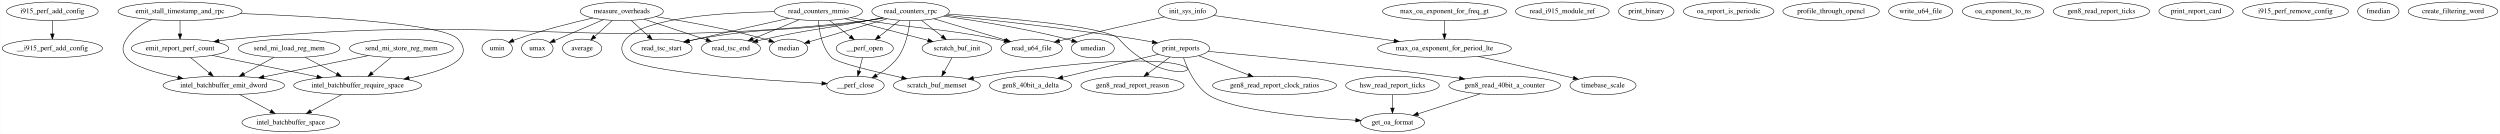
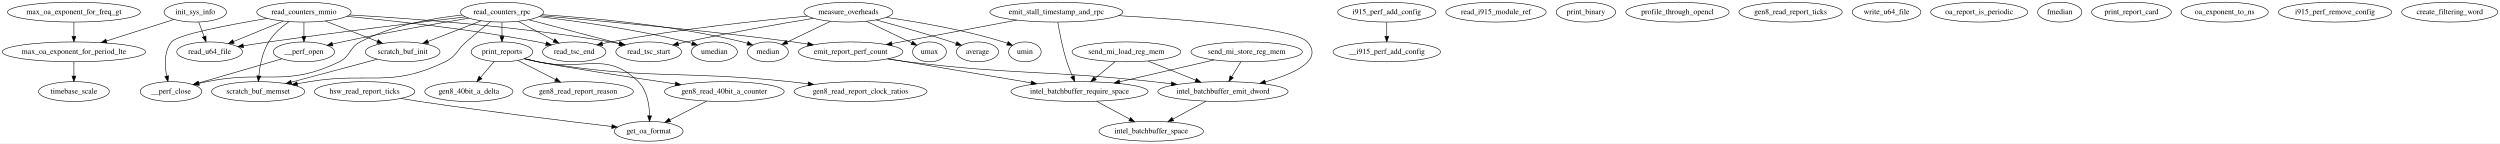
- <svg xmlns="http://www.w3.org/2000/svg" width="4856pt" height="260pt" viewBox="0.00 0.00 4855.58 260.00">
+ <svg xmlns="http://www.w3.org/2000/svg" width="4532pt" height="260pt" viewBox="0.00 0.00 4532.08 260.00">
  <g id="graph0" class="graph" transform="scale(1 1) rotate(0) translate(4 256)">
-     <polygon fill="white" stroke="none" points="-4,4 -4,-256 4851.58,-256 4851.58,4 -4,4" />
+     <polygon fill="white" stroke="none" points="-4,4 -4,-256 4528.08,-256 4528.08,4 -4,4" />
    <g id="node1" class="node">
-       <ellipse fill="none" stroke="black" cx="97.491" cy="-234" rx="89.084" ry="18" />
-       <text text-anchor="middle" x="97.491" y="-230.3" font-family="Times,serif" font-size="14.00">i915_perf_add_config</text>
+       <ellipse fill="none" stroke="black" cx="656.988" cy="-90" rx="90.984" ry="18" />
+       <text text-anchor="middle" x="656.988" y="-86.3" font-family="Times,serif" font-size="14.00">hsw_read_report_ticks</text>
    </g>
    <g id="node2" class="node">
-       <ellipse fill="none" stroke="black" cx="97.491" cy="-162" rx="97.483" ry="18" />
-       <text text-anchor="middle" x="97.491" y="-158.3" font-family="Times,serif" font-size="14.00">__i915_perf_add_config</text>
+       <ellipse fill="none" stroke="black" cx="1171.99" cy="-18" rx="62.289" ry="18" />
+       <text text-anchor="middle" x="1171.99" y="-14.3" font-family="Times,serif" font-size="14.00">get_oa_format</text>
    </g>
    <g id="edge1" class="edge">
-       <path fill="none" stroke="black" d="M97.491,-215.697C97.491,-207.983 97.491,-198.712 97.491,-190.112" />
-       <polygon fill="black" stroke="black" points="100.991,-190.104 97.491,-180.104 93.991,-190.104 100.991,-190.104" />
+       <path fill="none" stroke="black" d="M722.552,-77.455C734.017,-75.55 745.841,-73.659 756.988,-72 879.576,-53.76 1023.12,-36.289 1105.22,-26.665" />
+       <polygon fill="black" stroke="black" points="1105.64,-30.14 1115.16,-25.503 1104.83,-23.187 1105.64,-30.14" />
    </g>
    <g id="node3" class="node">
-       <ellipse fill="none" stroke="black" cx="345.491" cy="-234" rx="120.479" ry="18" />
-       <text text-anchor="middle" x="345.491" y="-230.3" font-family="Times,serif" font-size="14.00">emit_stall_timestamp_and_rpc</text>
+       <ellipse fill="none" stroke="black" cx="129.988" cy="-162" rx="129.977" ry="18" />
+       <text text-anchor="middle" x="129.988" y="-158.3" font-family="Times,serif" font-size="14.00">max_oa_exponent_for_period_lte</text>
    </g>
    <g id="node4" class="node">
-       <ellipse fill="none" stroke="black" cx="690.491" cy="-90" rx="124.278" ry="18" />
-       <text text-anchor="middle" x="690.491" y="-86.3" font-family="Times,serif" font-size="14.00">intel_batchbuffer_require_space</text>
+       <ellipse fill="none" stroke="black" cx="129.988" cy="-90" rx="64.189" ry="18" />
+       <text text-anchor="middle" x="129.988" y="-86.3" font-family="Times,serif" font-size="14.00">timebase_scale</text>
    </g>
    <g id="edge2" class="edge">
-       <path fill="none" stroke="black" d="M462.579,-229.704C612.857,-224.242 857.651,-210.706 885.491,-180 921.511,-140.272 855.193,-117.07 790.335,-104.376" />
-       <polygon fill="black" stroke="black" points="790.847,-100.911 780.373,-102.504 789.554,-107.791 790.847,-100.911" />
+       <path fill="none" stroke="black" d="M129.988,-143.697C129.988,-135.983 129.988,-126.712 129.988,-118.112" />
+       <polygon fill="black" stroke="black" points="133.489,-118.104 129.988,-108.104 126.489,-118.104 133.489,-118.104" />
    </g>
    <g id="node5" class="node">
-       <ellipse fill="none" stroke="black" cx="345.491" cy="-162" rx="94.783" ry="18" />
-       <text text-anchor="middle" x="345.491" y="-158.3" font-family="Times,serif" font-size="14.00">emit_report_perf_count</text>
+       <ellipse fill="none" stroke="black" cx="905.988" cy="-234" rx="75.287" ry="18" />
+       <text text-anchor="middle" x="905.988" y="-230.3" font-family="Times,serif" font-size="14.00">read_counters_rpc</text>
+     </g>
+     <g id="node6" class="node">
+       <ellipse fill="none" stroke="black" cx="375.988" cy="-162" rx="59.59" ry="18" />
+       <text text-anchor="middle" x="375.988" y="-158.3" font-family="Times,serif" font-size="14.00">read_u64_file</text>
    </g>
    <g id="edge3" class="edge">
-       <path fill="none" stroke="black" d="M345.491,-215.697C345.491,-207.983 345.491,-198.712 345.491,-190.112" />
-       <polygon fill="black" stroke="black" points="348.991,-190.104 345.491,-180.104 341.991,-190.104 348.991,-190.104" />
-     </g>
-     <g id="node6" class="node">
-       <ellipse fill="none" stroke="black" cx="430.491" cy="-90" rx="118.079" ry="18" />
-       <text text-anchor="middle" x="430.491" y="-86.3" font-family="Times,serif" font-size="14.00">intel_batchbuffer_emit_dword</text>
+       <path fill="none" stroke="black" d="M839.593,-225.366C756.219,-215.622 608.84,-197.877 482.988,-180 468.16,-177.894 452.205,-175.453 437.258,-173.09" />
+       <polygon fill="black" stroke="black" points="437.523,-169.588 427.097,-171.471 436.422,-176.501 437.523,-169.588" />
+     </g>
+     <g id="node7" class="node">
+       <ellipse fill="none" stroke="black" cx="1537.99" cy="-162" rx="94.783" ry="18" />
+       <text text-anchor="middle" x="1537.99" y="-158.3" font-family="Times,serif" font-size="14.00">emit_report_perf_count</text>
    </g>
    <g id="edge4" class="edge">
-       <path fill="none" stroke="black" d="M290.137,-217.906C271.362,-209.853 252.397,-197.797 241.491,-180 233.132,-166.357 231.825,-156.75 241.491,-144 254.217,-127.215 298.725,-114.282 341.352,-105.394" />
-       <polygon fill="black" stroke="black" points="342.155,-108.803 351.263,-103.391 340.768,-101.942 342.155,-108.803" />
+       <path fill="none" stroke="black" d="M976.183,-227.348C1077.49,-218.874 1270.49,-201.547 1433.99,-180 1442.55,-178.871 1451.5,-177.58 1460.39,-176.225" />
+       <polygon fill="black" stroke="black" points="1461.04,-179.666 1470.39,-174.674 1459.97,-172.749 1461.04,-179.666" />
+     </g>
+     <g id="node8" class="node">
+       <ellipse fill="none" stroke="black" cx="546.988" cy="-162" rx="55.491" ry="18" />
+       <text text-anchor="middle" x="546.988" y="-158.3" font-family="Times,serif" font-size="14.00">__perf_open</text>
+     </g>
+     <g id="edge5" class="edge">
+       <path fill="none" stroke="black" d="M845.794,-223.097C786.993,-213.166 695.058,-196.949 615.988,-180 610.347,-178.791 604.464,-177.456 598.616,-176.082" />
+       <polygon fill="black" stroke="black" points="599.396,-172.67 588.856,-173.747 597.768,-179.478 599.396,-172.67" />
+     </g>
+     <g id="node9" class="node">
+       <ellipse fill="none" stroke="black" cx="1387.99" cy="-162" rx="37.093" ry="18" />
+       <text text-anchor="middle" x="1387.99" y="-158.3" font-family="Times,serif" font-size="14.00">median</text>
+     </g>
+     <g id="edge6" class="edge">
+       <path fill="none" stroke="black" d="M979.045,-229.326C1066.4,-223.743 1216.55,-210.361 1341.99,-180 1344.95,-179.282 1347.99,-178.432 1351.02,-177.501" />
+       <polygon fill="black" stroke="black" points="1352.2,-180.796 1360.58,-174.312 1349.99,-174.156 1352.2,-180.796" />
+     </g>
+     <g id="node10" class="node">
+       <ellipse fill="none" stroke="black" cx="463.988" cy="-90" rx="84.485" ry="18" />
+       <text text-anchor="middle" x="463.988" y="-86.3" font-family="Times,serif" font-size="14.00">scratch_buf_memset</text>
+     </g>
+     <g id="edge7" class="edge">
+       <path fill="none" stroke="black" d="M885.171,-216.674C872.253,-206.385 855.423,-192.691 840.988,-180 823.517,-164.639 823.918,-154.158 802.988,-144 703.58,-95.754 666.021,-125.937 556.988,-108 549.862,-106.828 542.439,-105.556 535.03,-104.254" />
+       <polygon fill="black" stroke="black" points="535.424,-100.769 524.966,-102.466 534.2,-107.661 535.424,-100.769" />
+     </g>
+     <g id="node11" class="node">
+       <ellipse fill="none" stroke="black" cx="725.988" cy="-162" rx="67.688" ry="18" />
+       <text text-anchor="middle" x="725.988" y="-158.3" font-family="Times,serif" font-size="14.00">scratch_buf_init</text>
+     </g>
+     <g id="edge8" class="edge">
+       <path fill="none" stroke="black" d="M868.255,-218.326C840.162,-207.401 801.672,-192.433 771.811,-180.82" />
+       <polygon fill="black" stroke="black" points="773.032,-177.539 762.443,-177.177 770.494,-184.063 773.032,-177.539" />
+     </g>
+     <g id="node12" class="node">
+       <ellipse fill="none" stroke="black" cx="905.988" cy="-162" rx="55.79" ry="18" />
+       <text text-anchor="middle" x="905.988" y="-158.3" font-family="Times,serif" font-size="14.00">print_reports</text>
+     </g>
+     <g id="edge9" class="edge">
+       <path fill="none" stroke="black" d="M905.988,-215.697C905.988,-207.983 905.988,-198.712 905.988,-190.112" />
+       <polygon fill="black" stroke="black" points="909.489,-190.104 905.988,-180.104 902.489,-190.104 909.489,-190.104" />
+     </g>
+     <g id="node13" class="node">
+       <ellipse fill="none" stroke="black" cx="1171.99" cy="-162" rx="59.59" ry="18" />
+       <text text-anchor="middle" x="1171.99" y="-158.3" font-family="Times,serif" font-size="14.00">read_tsc_start</text>
+     </g>
+     <g id="edge10" class="edge">
+       <path fill="none" stroke="black" d="M954.777,-220.161C1001.13,-207.964 1070.65,-189.668 1118.49,-177.078" />
+       <polygon fill="black" stroke="black" points="1119.58,-180.412 1128.36,-174.482 1117.8,-173.642 1119.58,-180.412" />
+     </g>
+     <g id="node14" class="node">
+       <ellipse fill="none" stroke="black" cx="1290.99" cy="-162" rx="41.693" ry="18" />
+       <text text-anchor="middle" x="1290.99" y="-158.3" font-family="Times,serif" font-size="14.00">umedian</text>
+     </g>
+     <g id="edge11" class="edge">
+       <path fill="none" stroke="black" d="M973.4,-225.768C1041.53,-217.659 1149.53,-202.607 1240.99,-180 1244.15,-179.219 1247.39,-178.328 1250.64,-177.372" />
+       <polygon fill="black" stroke="black" points="1251.79,-180.678 1260.29,-174.355 1249.71,-173.997 1251.79,-180.678" />
+     </g>
+     <g id="node15" class="node">
+       <ellipse fill="none" stroke="black" cx="305.988" cy="-90" rx="55.79" ry="18" />
+       <text text-anchor="middle" x="305.988" y="-86.3" font-family="Times,serif" font-size="14.00">__perf_close</text>
+     </g>
+     <g id="edge12" class="edge">
+       <path fill="none" stroke="black" d="M833.734,-228.751C780.169,-223.14 706.747,-210.134 648.988,-180 628.362,-169.239 631.9,-154.195 610.988,-144 514.037,-96.732 476.648,-129.677 370.988,-108 366.307,-107.04 361.46,-105.951 356.619,-104.8" />
+       <polygon fill="black" stroke="black" points="357.294,-101.362 346.747,-102.372 355.621,-108.159 357.294,-101.362" />
+     </g>
+     <g id="node16" class="node">
+       <ellipse fill="none" stroke="black" cx="1036.99" cy="-162" rx="57.391" ry="18" />
+       <text text-anchor="middle" x="1036.99" y="-158.3" font-family="Times,serif" font-size="14.00">read_tsc_end</text>
+     </g>
+     <g id="edge13" class="edge">
+       <path fill="none" stroke="black" d="M935.387,-217.291C954.489,-207.084 979.548,-193.693 999.999,-182.765" />
+       <polygon fill="black" stroke="black" points="1001.86,-185.737 1009.03,-177.938 998.564,-179.564 1001.86,-185.737" />
+     </g>
+     <g id="node17" class="node">
+       <ellipse fill="none" stroke="black" cx="2212.99" cy="-90" rx="118.079" ry="18" />
+       <text text-anchor="middle" x="2212.99" y="-86.3" font-family="Times,serif" font-size="14.00">intel_batchbuffer_emit_dword</text>
+     </g>
+     <g id="edge21" class="edge">
+       <path fill="none" stroke="black" d="M1604.64,-149.172C1616.71,-147.266 1629.21,-145.446 1640.99,-144 1837.93,-119.823 1888.7,-129.17 2085.99,-108 2096.74,-106.846 2107.99,-105.517 2119.16,-104.122" />
+       <polygon fill="black" stroke="black" points="2119.9,-107.556 2129.38,-102.825 2119.02,-100.612 2119.9,-107.556" />
+     </g>
+     <g id="node20" class="node">
+       <ellipse fill="none" stroke="black" cx="1952.99" cy="-90" rx="124.278" ry="18" />
+       <text text-anchor="middle" x="1952.99" y="-86.3" font-family="Times,serif" font-size="14.00">intel_batchbuffer_require_space</text>
+     </g>
+     <g id="edge20" class="edge">
+       <path fill="none" stroke="black" d="M1606.52,-149.441C1677.24,-137.511 1787.83,-118.858 1864.98,-105.844" />
+       <polygon fill="black" stroke="black" points="1865.89,-109.241 1875.17,-104.127 1864.72,-102.339 1865.89,-109.241" />
+     </g>
+     <g id="edge14" class="edge">
+       <path fill="none" stroke="black" d="M507.192,-149.441C465.803,-137.419 400.904,-118.569 356.058,-105.543" />
+       <polygon fill="black" stroke="black" points="356.825,-102.121 346.246,-102.693 354.873,-108.843 356.825,-102.121" />
+     </g>
+     <g id="edge40" class="edge">
+       <path fill="none" stroke="black" d="M680.052,-148.727C636.756,-137.159 571.619,-119.756 524.186,-107.083" />
+       <polygon fill="black" stroke="black" points="524.912,-103.655 514.347,-104.455 523.105,-110.417 524.912,-103.655" />
+     </g>
+     <g id="edge38" class="edge">
+       <path fill="none" stroke="black" d="M947.507,-149.742C955.289,-147.745 963.371,-145.748 970.988,-144 1051.36,-125.56 1094.25,-165.865 1152.99,-108 1169.13,-92.096 1173.15,-66.074 1173.56,-46.264" />
+       <polygon fill="black" stroke="black" points="1177.06,-45.972 1173.47,-36.002 1170.06,-46.032 1177.06,-45.972" />
+     </g>
+     <g id="node26" class="node">
+       <ellipse fill="none" stroke="black" cx="1308.99" cy="-90" rx="108.581" ry="18" />
+       <text text-anchor="middle" x="1308.99" y="-86.3" font-family="Times,serif" font-size="14.00">gen8_read_40bit_a_counter</text>
+     </g>
+     <g id="edge35" class="edge">
+       <path fill="none" stroke="black" d="M946.756,-149.67C954.756,-147.636 963.11,-145.644 970.988,-144 1017.22,-134.354 1136.46,-116.239 1220.15,-103.899" />
+       <polygon fill="black" stroke="black" points="1220.79,-107.343 1230.17,-102.424 1219.77,-100.418 1220.79,-107.343" />
+     </g>
+     <g id="node28" class="node">
+       <ellipse fill="none" stroke="black" cx="1555.99" cy="-90" rx="120.479" ry="18" />
+       <text text-anchor="middle" x="1555.99" y="-86.3" font-family="Times,serif" font-size="14.00">gen8_read_report_clock_ratios</text>
+     </g>
+     <g id="edge36" class="edge">
+       <path fill="none" stroke="black" d="M945.969,-149.358C954.186,-147.301 962.822,-145.379 970.988,-144 1171.45,-110.148 1224.81,-129.288 1426.99,-108 1438.02,-106.838 1449.57,-105.497 1461.03,-104.087" />
+       <polygon fill="black" stroke="black" points="1461.57,-107.546 1471.06,-102.833 1460.7,-100.6 1461.57,-107.546" />
+     </g>
+     <g id="node29" class="node">
+       <ellipse fill="none" stroke="black" cx="845.988" cy="-90" rx="79.886" ry="18" />
+       <text text-anchor="middle" x="845.988" y="-86.3" font-family="Times,serif" font-size="14.00">gen8_40bit_a_delta</text>
+     </g>
+     <g id="edge37" class="edge">
+       <path fill="none" stroke="black" d="M891.769,-144.411C884.405,-135.82 875.268,-125.159 867.098,-115.627" />
+       <polygon fill="black" stroke="black" points="869.688,-113.271 860.522,-107.956 864.373,-117.827 869.688,-113.271" />
+     </g>
+     <g id="node30" class="node">
+       <ellipse fill="none" stroke="black" cx="1043.99" cy="-90" rx="100.182" ry="18" />
+       <text text-anchor="middle" x="1043.99" y="-86.3" font-family="Times,serif" font-size="14.00">gen8_read_report_reason</text>
+     </g>
+     <g id="edge39" class="edge">
+       <path fill="none" stroke="black" d="M934.582,-146.496C954.339,-136.475 980.919,-122.992 1002.93,-111.825" />
+       <polygon fill="black" stroke="black" points="1004.72,-114.843 1012.05,-107.198 1001.55,-108.601 1004.72,-114.843" />
+     </g>
+     <g id="node18" class="node">
+       <ellipse fill="none" stroke="black" cx="2082.99" cy="-18" rx="94.783" ry="18" />
+       <text text-anchor="middle" x="2082.99" y="-14.3" font-family="Times,serif" font-size="14.00">intel_batchbuffer_space</text>
+     </g>
+     <g id="edge15" class="edge">
+       <path fill="none" stroke="black" d="M2182.51,-72.588C2164.5,-62.89 2141.51,-50.51 2122.16,-40.092" />
+       <polygon fill="black" stroke="black" points="2123.74,-36.968 2113.28,-35.309 2120.42,-43.132 2123.74,-36.968" />
+     </g>
+     <g id="node19" class="node">
+       <ellipse fill="none" stroke="black" cx="2037.99" cy="-162" rx="98.583" ry="18" />
+       <text text-anchor="middle" x="2037.99" y="-158.3" font-family="Times,serif" font-size="14.00">send_mi_load_reg_mem</text>
+     </g>
+     <g id="edge17" class="edge">
+       <path fill="none" stroke="black" d="M2077.26,-145.291C2102.77,-135.086 2136.24,-121.7 2163.55,-110.774" />
+       <polygon fill="black" stroke="black" points="2164.95,-113.984 2172.94,-107.021 2162.35,-107.485 2164.95,-113.984" />
+     </g>
+     <g id="edge16" class="edge">
+       <path fill="none" stroke="black" d="M2017.41,-144.055C2006.55,-135.113 1993.07,-124.005 1981.24,-114.268" />
+       <polygon fill="black" stroke="black" points="1983.32,-111.444 1973.38,-107.789 1978.87,-116.848 1983.32,-111.444" />
+     </g>
+     <g id="edge23" class="edge">
+       <path fill="none" stroke="black" d="M1983.8,-72.411C2001.82,-62.708 2024.74,-50.366 2044,-39.992" />
+       <polygon fill="black" stroke="black" points="2045.7,-43.051 2052.85,-35.228 2042.39,-36.888 2045.7,-43.051" />
+     </g>
+     <g id="node21" class="node">
+       <ellipse fill="none" stroke="black" cx="2255.99" cy="-162" rx="100.983" ry="18" />
+       <text text-anchor="middle" x="2255.99" y="-158.3" font-family="Times,serif" font-size="14.00">send_mi_store_reg_mem</text>
+     </g>
+     <g id="edge19" class="edge">
+       <path fill="none" stroke="black" d="M2245.58,-144.055C2240.58,-135.922 2234.49,-125.998 2228.92,-116.943" />
+       <polygon fill="black" stroke="black" points="2231.82,-114.964 2223.6,-108.275 2225.85,-118.628 2231.82,-114.964" />
+     </g>
+     <g id="edge18" class="edge">
+       <path fill="none" stroke="black" d="M2196.85,-147.337C2147.9,-136.03 2078.17,-119.919 2025.79,-107.82" />
+       <polygon fill="black" stroke="black" points="2026.43,-104.374 2015.89,-105.533 2024.85,-111.194 2026.43,-104.374" />
    </g>
    <g id="node22" class="node">
-       <ellipse fill="none" stroke="black" cx="560.491" cy="-18" rx="94.783" ry="18" />
-       <text text-anchor="middle" x="560.491" y="-14.3" font-family="Times,serif" font-size="14.00">intel_batchbuffer_space</text>
-     </g>
-     <g id="edge38" class="edge">
-       <path fill="none" stroke="black" d="M659.683,-72.411C641.664,-62.708 618.743,-50.366 599.475,-39.992" />
-       <polygon fill="black" stroke="black" points="601.094,-36.888 590.63,-35.228 597.775,-43.051 601.094,-36.888" />
-     </g>
-     <g id="edge5" class="edge">
-       <path fill="none" stroke="black" d="M407.968,-148.324C464.989,-136.754 549.538,-119.599 611.281,-107.072" />
-       <polygon fill="black" stroke="black" points="612.268,-110.443 621.372,-105.024 610.876,-103.583 612.268,-110.443" />
-     </g>
-     <g id="edge6" class="edge">
-       <path fill="none" stroke="black" d="M366.067,-144.055C376.926,-135.113 390.413,-124.005 402.237,-114.268" />
-       <polygon fill="black" stroke="black" points="404.61,-116.848 410.105,-107.789 400.16,-111.444 404.61,-116.848" />
+       <ellipse fill="none" stroke="black" cx="129.988" cy="-234" rx="120.479" ry="18" />
+       <text text-anchor="middle" x="129.988" y="-230.3" font-family="Times,serif" font-size="14.00">max_oa_exponent_for_freq_gt</text>
+     </g>
+     <g id="edge22" class="edge">
+       <path fill="none" stroke="black" d="M129.988,-215.697C129.988,-207.983 129.988,-198.712 129.988,-190.112" />
+       <polygon fill="black" stroke="black" points="133.489,-190.104 129.988,-180.104 126.489,-190.104 133.489,-190.104" />
+     </g>
+     <g id="node23" class="node">
+       <ellipse fill="none" stroke="black" cx="2509.99" cy="-234" rx="89.084" ry="18" />
+       <text text-anchor="middle" x="2509.99" y="-230.3" font-family="Times,serif" font-size="14.00">i915_perf_add_config</text>
+     </g>
+     <g id="node24" class="node">
+       <ellipse fill="none" stroke="black" cx="2509.99" cy="-162" rx="97.483" ry="18" />
+       <text text-anchor="middle" x="2509.99" y="-158.3" font-family="Times,serif" font-size="14.00">__i915_perf_add_config</text>
    </g>
    <g id="edge24" class="edge">
-       <path fill="none" stroke="black" d="M460.971,-72.588C478.981,-62.89 501.973,-50.51 521.32,-40.092" />
-       <polygon fill="black" stroke="black" points="523.058,-43.132 530.203,-35.309 519.739,-36.968 523.058,-43.132" />
-     </g>
-     <g id="node7" class="node">
-       <ellipse fill="none" stroke="black" cx="1203.49" cy="-234" rx="80.686" ry="18" />
-       <text text-anchor="middle" x="1203.49" y="-230.3" font-family="Times,serif" font-size="14.00">measure_overheads</text>
-     </g>
-     <g id="node8" class="node">
-       <ellipse fill="none" stroke="black" cx="961.491" cy="-162" rx="29.497" ry="18" />
-       <text text-anchor="middle" x="961.491" y="-158.3" font-family="Times,serif" font-size="14.00">umin</text>
-     </g>
-     <g id="edge7" class="edge">
-       <path fill="none" stroke="black" d="M1147.33,-221.064C1105.93,-211.628 1048.52,-197.202 999.491,-180 997.386,-179.261 995.235,-178.453 993.081,-177.604" />
-       <polygon fill="black" stroke="black" points="994.321,-174.329 983.745,-173.698 991.619,-180.786 994.321,-174.329" />
-     </g>
-     <g id="node9" class="node">
-       <ellipse fill="none" stroke="black" cx="1280.49" cy="-162" rx="59.59" ry="18" />
-       <text text-anchor="middle" x="1280.49" y="-158.3" font-family="Times,serif" font-size="14.00">read_tsc_start</text>
-     </g>
-     <g id="edge8" class="edge">
-       <path fill="none" stroke="black" d="M1221.74,-216.411C1231.69,-207.367 1244.16,-196.03 1255.05,-186.13" />
-       <polygon fill="black" stroke="black" points="1257.59,-188.545 1262.64,-179.228 1252.89,-183.365 1257.59,-188.545" />
-     </g>
-     <g id="node10" class="node">
-       <ellipse fill="none" stroke="black" cx="1415.49" cy="-162" rx="57.391" ry="18" />
-       <text text-anchor="middle" x="1415.49" y="-158.3" font-family="Times,serif" font-size="14.00">read_tsc_end</text>
-     </g>
-     <g id="edge9" class="edge">
-       <path fill="none" stroke="black" d="M1246.65,-218.75C1281.73,-207.167 1331.18,-190.839 1367.5,-178.846" />
-       <polygon fill="black" stroke="black" points="1368.98,-182.045 1377.37,-175.586 1366.78,-175.398 1368.98,-182.045" />
-     </g>
-     <g id="node11" class="node">
-       <ellipse fill="none" stroke="black" cx="1039.49" cy="-162" rx="30.595" ry="18" />
-       <text text-anchor="middle" x="1039.49" y="-158.3" font-family="Times,serif" font-size="14.00">umax</text>
-     </g>
-     <g id="edge10" class="edge">
-       <path fill="none" stroke="black" d="M1167.91,-217.811C1139.76,-205.797 1100.73,-189.14 1073.11,-177.35" />
-       <polygon fill="black" stroke="black" points="1074.42,-174.105 1063.85,-173.398 1071.68,-180.543 1074.42,-174.105" />
-     </g>
-     <g id="node12" class="node">
-       <ellipse fill="none" stroke="black" cx="1126.49" cy="-162" rx="38.194" ry="18" />
-       <text text-anchor="middle" x="1126.49" y="-158.3" font-family="Times,serif" font-size="14.00">average</text>
-     </g>
-     <g id="edge11" class="edge">
-       <path fill="none" stroke="black" d="M1185.24,-216.411C1175.01,-207.106 1162.1,-195.375 1151,-185.279" />
-       <polygon fill="black" stroke="black" points="1153.05,-182.411 1143.29,-178.274 1148.34,-187.591 1153.05,-182.411" />
-     </g>
-     <g id="node13" class="node">
-       <ellipse fill="none" stroke="black" cx="1527.49" cy="-162" rx="37.093" ry="18" />
-       <text text-anchor="middle" x="1527.49" y="-158.3" font-family="Times,serif" font-size="14.00">median</text>
-     </g>
-     <g id="edge12" class="edge">
-       <path fill="none" stroke="black" d="M1269.36,-223.596C1326.14,-214.743 1410.01,-199.874 1481.49,-180 1484.26,-179.23 1487.1,-178.368 1489.94,-177.451" />
-       <polygon fill="black" stroke="black" points="1491.18,-180.724 1499.51,-174.177 1488.92,-174.101 1491.18,-180.724" />
-     </g>
-     <g id="node14" class="node">
-       <ellipse fill="none" stroke="black" cx="1764.49" cy="-234" rx="75.287" ry="18" />
-       <text text-anchor="middle" x="1764.49" y="-230.3" font-family="Times,serif" font-size="14.00">read_counters_rpc</text>
-     </g>
-     <g id="edge23" class="edge">
-       <path fill="none" stroke="black" d="M1712.28,-221.002C1701.81,-219 1690.84,-217.19 1680.49,-216 1136.73,-153.488 994.335,-232.264 449.491,-180 440.233,-179.112 430.55,-177.906 420.976,-176.544" />
-       <polygon fill="black" stroke="black" points="421.467,-173.078 411.061,-175.074 420.44,-180.003 421.467,-173.078" />
-     </g>
-     <g id="edge13" class="edge">
-       <path fill="none" stroke="black" d="M1710.4,-221.297C1700.48,-219.366 1690.2,-217.506 1680.49,-216 1534.26,-193.3 1495.21,-205.757 1349.49,-180 1344.38,-179.097 1339.09,-178.032 1333.81,-176.883" />
-       <polygon fill="black" stroke="black" points="1334.26,-173.396 1323.74,-174.589 1332.71,-180.221 1334.26,-173.396" />
-     </g>
-     <g id="edge18" class="edge">
-       <path fill="none" stroke="black" d="M1709.4,-221.68C1699.77,-219.751 1689.84,-217.792 1680.49,-216 1592.22,-199.085 1569.29,-199.222 1481.49,-180 1476.89,-178.993 1472.13,-177.889 1467.37,-176.742" />
-       <polygon fill="black" stroke="black" points="1468.18,-173.338 1457.63,-174.344 1466.5,-180.134 1468.18,-173.338" />
-     </g>
-     <g id="edge21" class="edge">
-       <path fill="none" stroke="black" d="M1719.08,-219.586C1675.4,-206.686 1609.99,-187.368 1568.03,-174.974" />
-       <polygon fill="black" stroke="black" points="1569,-171.609 1558.41,-172.133 1567.01,-178.323 1569,-171.609" />
-     </g>
-     <g id="node15" class="node">
-       <ellipse fill="none" stroke="black" cx="1675.49" cy="-162" rx="55.491" ry="18" />
-       <text text-anchor="middle" x="1675.49" y="-158.3" font-family="Times,serif" font-size="14.00">__perf_open</text>
-     </g>
-     <g id="edge14" class="edge">
-       <path fill="none" stroke="black" d="M1743.4,-216.411C1731.59,-207.125 1716.71,-195.421 1703.89,-185.338" />
-       <polygon fill="black" stroke="black" points="1705.84,-182.419 1695.82,-178.988 1701.52,-187.921 1705.84,-182.419" />
-     </g>
-     <g id="node16" class="node">
-       <ellipse fill="none" stroke="black" cx="1999.49" cy="-162" rx="59.59" ry="18" />
-       <text text-anchor="middle" x="1999.49" y="-158.3" font-family="Times,serif" font-size="14.00">read_u64_file</text>
-     </g>
-     <g id="edge15" class="edge">
-       <path fill="none" stroke="black" d="M1809.8,-219.503C1849.68,-207.623 1907.68,-190.347 1949.04,-178.029" />
-       <polygon fill="black" stroke="black" points="1950.06,-181.377 1958.64,-175.168 1948.06,-174.669 1950.06,-181.377" />
-     </g>
-     <g id="node17" class="node">
-       <ellipse fill="none" stroke="black" cx="1854.49" cy="-162" rx="67.688" ry="18" />
-       <text text-anchor="middle" x="1854.49" y="-158.3" font-family="Times,serif" font-size="14.00">scratch_buf_init</text>
-     </g>
-     <g id="edge16" class="edge">
-       <path fill="none" stroke="black" d="M1785.82,-216.411C1797.67,-207.191 1812.59,-195.588 1825.49,-185.555" />
-       <polygon fill="black" stroke="black" points="1827.88,-188.131 1833.63,-179.228 1823.58,-182.605 1827.88,-188.131" />
-     </g>
-     <g id="node18" class="node">
-       <ellipse fill="none" stroke="black" cx="2289.49" cy="-162" rx="55.79" ry="18" />
-       <text text-anchor="middle" x="2289.49" y="-158.3" font-family="Times,serif" font-size="14.00">print_reports</text>
-     </g>
-     <g id="edge17" class="edge">
-       <path fill="none" stroke="black" d="M1832.98,-226.267C1919.37,-217.417 2072.36,-200.56 2202.49,-180 2212.74,-178.38 2223.63,-176.434 2234.11,-174.446" />
-       <polygon fill="black" stroke="black" points="2234.84,-177.869 2244,-172.536 2233.52,-170.996 2234.84,-177.869" />
-     </g>
-     <g id="node19" class="node">
-       <ellipse fill="none" stroke="black" cx="1657.49" cy="-90" rx="55.79" ry="18" />
-       <text text-anchor="middle" x="1657.49" y="-86.3" font-family="Times,serif" font-size="14.00">__perf_close</text>
-     </g>
-     <g id="edge19" class="edge">
-       <path fill="none" stroke="black" d="M1763.26,-215.685C1761.12,-196.498 1755.3,-165.442 1739.49,-144 1728.99,-129.765 1713.43,-118.329 1698.68,-109.776" />
-       <polygon fill="black" stroke="black" points="1700.1,-106.563 1689.65,-104.823 1696.73,-112.7 1700.1,-106.563" />
-     </g>
-     <g id="node20" class="node">
-       <ellipse fill="none" stroke="black" cx="2118.49" cy="-162" rx="41.693" ry="18" />
-       <text text-anchor="middle" x="2118.49" y="-158.3" font-family="Times,serif" font-size="14.00">umedian</text>
-     </g>
-     <g id="edge20" class="edge">
-       <path fill="none" stroke="black" d="M1829.16,-224.694C1891.12,-216.04 1987,-200.823 2068.49,-180 2071.64,-179.194 2074.89,-178.285 2078.13,-177.316" />
-       <polygon fill="black" stroke="black" points="2079.29,-180.62 2087.78,-174.278 2077.19,-173.943 2079.29,-180.62" />
-     </g>
-     <g id="node21" class="node">
-       <ellipse fill="none" stroke="black" cx="1815.49" cy="-90" rx="84.485" ry="18" />
-       <text text-anchor="middle" x="1815.49" y="-86.3" font-family="Times,serif" font-size="14.00">scratch_buf_memset</text>
-     </g>
-     <g id="edge22" class="edge">
-       <path fill="none" stroke="black" d="M1836.57,-228.659C1947.08,-221.261 2147.92,-204.583 2169.49,-180 2297.38,-34.288 2480.59,-199.699 1908.49,-108 1901.36,-106.857 1893.93,-105.605 1886.52,-104.315" />
-       <polygon fill="black" stroke="black" points="1886.91,-100.829 1876.46,-102.538 1885.7,-107.723 1886.91,-100.829" />
+       <path fill="none" stroke="black" d="M2509.99,-215.697C2509.99,-207.983 2509.99,-198.712 2509.99,-190.112" />
+       <polygon fill="black" stroke="black" points="2513.49,-190.104 2509.99,-180.104 2506.49,-190.104 2513.49,-190.104" />
+     </g>
+     <g id="node25" class="node">
+       <ellipse fill="none" stroke="black" cx="349.988" cy="-234" rx="56.59" ry="18" />
+       <text text-anchor="middle" x="349.988" y="-230.3" font-family="Times,serif" font-size="14.00">init_sys_info</text>
+     </g>
+     <g id="edge26" class="edge">
+       <path fill="none" stroke="black" d="M311.416,-220.727C277.561,-209.955 227.804,-194.123 188.957,-181.763" />
+       <polygon fill="black" stroke="black" points="189.922,-178.397 179.332,-178.7 187.8,-185.068 189.922,-178.397" />
+     </g>
+     <g id="edge25" class="edge">
+       <path fill="none" stroke="black" d="M356.282,-216.055C359.209,-208.176 362.759,-198.617 366.036,-189.794" />
+       <polygon fill="black" stroke="black" points="369.371,-190.868 369.572,-180.275 362.809,-188.431 369.371,-190.868" />
+     </g>
+     <g id="edge27" class="edge">
+       <path fill="none" stroke="black" d="M1277.21,-72.765C1257.25,-62.562 1231.37,-49.339 1210.27,-38.559" />
+       <polygon fill="black" stroke="black" points="1211.75,-35.386 1201.25,-33.952 1208.56,-41.619 1211.75,-35.386" />
+     </g>
+     <g id="node27" class="node">
+       <ellipse fill="none" stroke="black" cx="546.988" cy="-234" rx="85.585" ry="18" />
+       <text text-anchor="middle" x="546.988" y="-230.3" font-family="Times,serif" font-size="14.00">read_counters_mmio</text>
+     </g>
+     <g id="edge28" class="edge">
+       <path fill="none" stroke="black" d="M509.462,-217.638C482.902,-206.766 447.212,-192.156 419.42,-180.779" />
+       <polygon fill="black" stroke="black" points="420.527,-177.45 409.947,-176.901 417.875,-183.929 420.527,-177.45" />
+     </g>
+     <g id="edge29" class="edge">
+       <path fill="none" stroke="black" d="M546.988,-215.697C546.988,-207.983 546.988,-198.712 546.988,-190.112" />
+       <polygon fill="black" stroke="black" points="550.489,-190.104 546.988,-180.104 543.489,-190.104 550.489,-190.104" />
+     </g>
+     <g id="edge30" class="edge">
+       <path fill="none" stroke="black" d="M519.913,-216.784C506.827,-207.586 492.034,-194.93 482.988,-180 471.696,-161.362 467.056,-136.972 465.179,-118.438" />
+       <polygon fill="black" stroke="black" points="468.653,-117.978 464.363,-108.291 461.676,-118.539 468.653,-117.978" />
+     </g>
+     <g id="edge32" class="edge">
+       <path fill="none" stroke="black" d="M585.829,-217.811C613.543,-206.973 650.92,-192.356 680.106,-180.943" />
+       <polygon fill="black" stroke="black" points="681.626,-184.107 689.664,-177.205 679.076,-177.588 681.626,-184.107" />
+     </g>
+     <g id="edge33" class="edge">
+       <path fill="none" stroke="black" d="M629.443,-228.923C738.439,-222.672 936.175,-208.343 1102.99,-180 1108.31,-179.096 1113.83,-178.004 1119.32,-176.816" />
+       <polygon fill="black" stroke="black" points="1120.15,-180.216 1129.13,-174.591 1118.6,-173.39 1120.15,-180.216" />
+     </g>
+     <g id="edge31" class="edge">
+       <path fill="none" stroke="black" d="M480.246,-222.595C413.124,-211.456 318.004,-193.557 306.988,-180 293.112,-162.922 294.364,-137.304 298.208,-117.931" />
+       <polygon fill="black" stroke="black" points="301.62,-118.708 300.458,-108.178 294.8,-117.135 301.62,-118.708" />
+     </g>
+     <g id="edge34" class="edge">
+       <path fill="none" stroke="black" d="M624.824,-226.279C710.223,-218.207 851.111,-202.834 970.988,-180 975.75,-179.093 980.679,-178.041 985.598,-176.913" />
+       <polygon fill="black" stroke="black" points="986.714,-180.245 995.626,-174.515 985.086,-173.437 986.714,-180.245" />
+     </g>
+     <g id="node31" class="node">
+       <ellipse fill="none" stroke="black" cx="1533.99" cy="-234" rx="80.686" ry="18" />
+       <text text-anchor="middle" x="1533.99" y="-230.3" font-family="Times,serif" font-size="14.00">measure_overheads</text>
+     </g>
+     <g id="edge45" class="edge">
+       <path fill="none" stroke="black" d="M1501.59,-217.465C1478.15,-206.228 1446.53,-191.067 1422.6,-179.594" />
+       <polygon fill="black" stroke="black" points="1424.04,-176.405 1413.51,-175.238 1421.02,-182.717 1424.04,-176.405" />
+     </g>
+     <g id="edge41" class="edge">
+       <path fill="none" stroke="black" d="M1470.66,-222.838C1410.96,-212.961 1319.09,-196.998 1239.99,-180 1235.33,-178.998 1230.5,-177.905 1225.66,-176.771" />
+       <polygon fill="black" stroke="black" points="1226.32,-173.33 1215.78,-174.404 1224.69,-180.138 1226.32,-173.33" />
    </g>
    <g id="edge46" class="edge">
-       <path fill="none" stroke="black" d="M1671.13,-144.055C1669.13,-136.261 1666.7,-126.822 1664.45,-118.079" />
-       <polygon fill="black" stroke="black" points="1667.81,-117.089 1661.93,-108.275 1661.03,-118.832 1667.81,-117.089" />
+       <path fill="none" stroke="black" d="M1459.94,-226.84C1373.72,-218.987 1227.25,-203.54 1102.99,-180 1098.23,-179.098 1093.3,-178.049 1088.38,-176.923" />
+       <polygon fill="black" stroke="black" points="1088.89,-173.447 1078.35,-174.528 1087.26,-180.255 1088.89,-173.447" />
+     </g>
+     <g id="node32" class="node">
+       <ellipse fill="none" stroke="black" cx="1680.99" cy="-162" rx="30.595" ry="18" />
+       <text text-anchor="middle" x="1680.99" y="-158.3" font-family="Times,serif" font-size="14.00">umax</text>
+     </g>
+     <g id="edge42" class="edge">
+       <path fill="none" stroke="black" d="M1566.61,-217.465C1591.11,-205.802 1624.48,-189.91 1648.85,-178.304" />
+       <polygon fill="black" stroke="black" points="1650.52,-181.387 1658.04,-173.928 1647.51,-175.067 1650.52,-181.387" />
+     </g>
+     <g id="node33" class="node">
+       <ellipse fill="none" stroke="black" cx="1767.99" cy="-162" rx="38.194" ry="18" />
+       <text text-anchor="middle" x="1767.99" y="-158.3" font-family="Times,serif" font-size="14.00">average</text>
+     </g>
+     <g id="edge43" class="edge">
+       <path fill="none" stroke="black" d="M1584.28,-219.785C1622.09,-209.598 1675.06,-194.795 1720.99,-180 1723.74,-179.115 1726.57,-178.172 1729.41,-177.202" />
+       <polygon fill="black" stroke="black" points="1730.73,-180.447 1739.02,-173.843 1728.42,-173.839 1730.73,-180.447" />
+     </g>
+     <g id="node34" class="node">
+       <ellipse fill="none" stroke="black" cx="1853.99" cy="-162" rx="29.497" ry="18" />
+       <text text-anchor="middle" x="1853.99" y="-158.3" font-family="Times,serif" font-size="14.00">umin</text>
    </g>
    <g id="edge44" class="edge">
-       <path fill="none" stroke="black" d="M1845.05,-144.055C1840.57,-136.007 1835.11,-126.205 1830.1,-117.226" />
-       <polygon fill="black" stroke="black" points="1833.04,-115.308 1825.12,-108.275 1826.93,-118.714 1833.04,-115.308" />
-     </g>
-     <g id="node24" class="node">
-       <ellipse fill="none" stroke="black" cx="2918.49" cy="-90" rx="108.581" ry="18" />
-       <text text-anchor="middle" x="2918.49" y="-86.3" font-family="Times,serif" font-size="14.00">gen8_read_40bit_a_counter</text>
-     </g>
-     <g id="edge32" class="edge">
-       <path fill="none" stroke="black" d="M2342.54,-156.199C2435.45,-147.632 2633.64,-128.663 2800.49,-108 2810.27,-106.789 2820.5,-105.439 2830.67,-104.046" />
-       <polygon fill="black" stroke="black" points="2831.37,-107.482 2840.8,-102.641 2830.41,-100.548 2831.37,-107.482" />
-     </g>
-     <g id="node25" class="node">
-       <ellipse fill="none" stroke="black" cx="2700.49" cy="-18" rx="62.289" ry="18" />
-       <text text-anchor="middle" x="2700.49" y="-14.3" font-family="Times,serif" font-size="14.00">get_oa_format</text>
-     </g>
-     <g id="edge33" class="edge">
-       <path fill="none" stroke="black" d="M2294.69,-143.742C2301.88,-123.077 2316.94,-89.118 2342.49,-72 2388.1,-41.439 2538.28,-27.904 2629,-22.392" />
-       <polygon fill="black" stroke="black" points="2629.44,-25.872 2639.22,-21.789 2629.03,-18.884 2629.44,-25.872" />
-     </g>
-     <g id="node26" class="node">
-       <ellipse fill="none" stroke="black" cx="1997.49" cy="-90" rx="79.886" ry="18" />
-       <text text-anchor="middle" x="1997.49" y="-86.3" font-family="Times,serif" font-size="14.00">gen8_40bit_a_delta</text>
-     </g>
-     <g id="edge34" class="edge">
-       <path fill="none" stroke="black" d="M2246.09,-150.596C2196.78,-138.775 2115.9,-119.387 2059.85,-105.949" />
-       <polygon fill="black" stroke="black" points="2060.57,-102.523 2050.03,-103.596 2058.94,-109.33 2060.57,-102.523" />
-     </g>
-     <g id="node27" class="node">
-       <ellipse fill="none" stroke="black" cx="2195.49" cy="-90" rx="100.182" ry="18" />
-       <text text-anchor="middle" x="2195.49" y="-86.3" font-family="Times,serif" font-size="14.00">gen8_read_report_reason</text>
-     </g>
-     <g id="edge35" class="edge">
-       <path fill="none" stroke="black" d="M2268.16,-145.116C2255.69,-135.829 2239.74,-123.953 2225.97,-113.693" />
-       <polygon fill="black" stroke="black" points="2227.83,-110.717 2217.72,-107.552 2223.65,-116.331 2227.83,-110.717" />
-     </g>
-     <g id="node28" class="node">
-       <ellipse fill="none" stroke="black" cx="2471.49" cy="-90" rx="120.479" ry="18" />
-       <text text-anchor="middle" x="2471.49" y="-86.3" font-family="Times,serif" font-size="14.00">gen8_read_report_clock_ratios</text>
-     </g>
-     <g id="edge36" class="edge">
-       <path fill="none" stroke="black" d="M2324.15,-147.669C2351.33,-137.217 2389.55,-122.515 2420.26,-110.705" />
-       <polygon fill="black" stroke="black" points="2421.86,-113.838 2429.94,-106.981 2419.35,-107.304 2421.86,-113.838" />
-     </g>
-     <g id="node23" class="node">
-       <ellipse fill="none" stroke="black" cx="1585.49" cy="-234" rx="85.585" ry="18" />
-       <text text-anchor="middle" x="1585.49" y="-230.3" font-family="Times,serif" font-size="14.00">read_counters_mmio</text>
-     </g>
-     <g id="edge31" class="edge">
-       <path fill="none" stroke="black" d="M1528.19,-220.478C1480.35,-209.941 1410.4,-194.34 1349.49,-180 1344.79,-178.892 1339.9,-177.725 1335.01,-176.543" />
-       <polygon fill="black" stroke="black" points="1335.54,-173.071 1325,-174.109 1333.89,-179.872 1335.54,-173.071" />
-     </g>
-     <g id="edge25" class="edge">
-       <path fill="none" stroke="black" d="M1548.18,-217.638C1521.61,-206.694 1485.83,-191.962 1458.12,-180.553" />
-       <polygon fill="black" stroke="black" points="1459.26,-177.239 1448.69,-176.668 1456.6,-183.712 1459.26,-177.239" />
-     </g>
-     <g id="edge30" class="edge">
-       <path fill="none" stroke="black" d="M1606.82,-216.411C1618.84,-207.058 1634.02,-195.254 1647.05,-185.123" />
-       <polygon fill="black" stroke="black" points="1649.5,-187.651 1655.24,-178.749 1645.2,-182.126 1649.5,-187.651" />
-     </g>
-     <g id="edge29" class="edge">
-       <path fill="none" stroke="black" d="M1647.78,-221.535C1658.67,-219.621 1669.9,-217.706 1680.49,-216 1791.75,-198.072 1820.9,-201.695 1931.49,-180 1936.24,-179.068 1941.16,-178.015 1946.07,-176.902" />
-       <polygon fill="black" stroke="black" points="1947.17,-180.239 1956.11,-174.55 1945.57,-173.424 1947.17,-180.239" />
-     </g>
-     <g id="edge28" class="edge">
-       <path fill="none" stroke="black" d="M1637.04,-219.586C1683.18,-207.578 1750.7,-190.008 1798.24,-177.639" />
-       <polygon fill="black" stroke="black" points="1799.26,-180.988 1808.06,-175.083 1797.5,-174.214 1799.26,-180.988" />
-     </g>
-     <g id="edge27" class="edge">
-       <path fill="none" stroke="black" d="M1499.6,-233.325C1400.97,-231.651 1248.04,-222.09 1211.49,-180 1201,-167.919 1200.87,-155.963 1211.49,-144 1236.31,-116.058 1474.08,-100.243 1591.94,-94.062" />
-       <polygon fill="black" stroke="black" points="1592.47,-97.539 1602.27,-93.528 1592.1,-90.549 1592.47,-97.539" />
-     </g>
-     <g id="edge26" class="edge">
-       <path fill="none" stroke="black" d="M1585.69,-215.714C1586.89,-195.664 1591.97,-162.945 1611.49,-144 1621.51,-134.279 1692.06,-117.317 1747.42,-105.199" />
-       <polygon fill="black" stroke="black" points="1748.19,-108.615 1757.22,-103.072 1746.7,-101.775 1748.19,-108.615" />
-     </g>
-     <g id="edge37" class="edge">
-       <path fill="none" stroke="black" d="M2870.92,-73.725C2835.31,-62.289 2786.7,-46.682 2750.51,-35.061" />
-       <polygon fill="black" stroke="black" points="2751.24,-31.62 2740.65,-31.896 2749.1,-38.285 2751.24,-31.62" />
-     </g>
-     <g id="node29" class="node">
-       <ellipse fill="none" stroke="black" cx="2801.49" cy="-234" rx="120.479" ry="18" />
-       <text text-anchor="middle" x="2801.49" y="-230.3" font-family="Times,serif" font-size="14.00">max_oa_exponent_for_freq_gt</text>
-     </g>
-     <g id="node30" class="node">
-       <ellipse fill="none" stroke="black" cx="2801.49" cy="-162" rx="129.977" ry="18" />
-       <text text-anchor="middle" x="2801.49" y="-158.3" font-family="Times,serif" font-size="14.00">max_oa_exponent_for_period_lte</text>
-     </g>
-     <g id="edge39" class="edge">
-       <path fill="none" stroke="black" d="M2801.49,-215.697C2801.49,-207.983 2801.49,-198.712 2801.49,-190.112" />
-       <polygon fill="black" stroke="black" points="2804.99,-190.104 2801.49,-180.104 2797.99,-190.104 2804.99,-190.104" />
-     </g>
-     <g id="node33" class="node">
-       <ellipse fill="none" stroke="black" cx="3109.49" cy="-90" rx="64.189" ry="18" />
-       <text text-anchor="middle" x="3109.49" y="-86.3" font-family="Times,serif" font-size="14.00">timebase_scale</text>
-     </g>
-     <g id="edge45" class="edge">
-       <path fill="none" stroke="black" d="M2866.86,-146.386C2914.02,-135.81 2979.21,-121.128 3036.49,-108 3041.44,-106.866 3046.57,-105.683 3051.72,-104.493" />
-       <polygon fill="black" stroke="black" points="3052.64,-107.871 3061.6,-102.204 3051.06,-101.052 3052.64,-107.871" />
-     </g>
-     <g id="node31" class="node">
-       <ellipse fill="none" stroke="black" cx="775.491" cy="-162" rx="100.983" ry="18" />
-       <text text-anchor="middle" x="775.491" y="-158.3" font-family="Times,serif" font-size="14.00">send_mi_store_reg_mem</text>
-     </g>
-     <g id="edge40" class="edge">
-       <path fill="none" stroke="black" d="M754.915,-144.055C744.057,-135.113 730.569,-124.005 718.745,-114.268" />
-       <polygon fill="black" stroke="black" points="720.822,-111.444 710.878,-107.789 716.372,-116.848 720.822,-111.444" />
-     </g>
-     <g id="edge41" class="edge">
-       <path fill="none" stroke="black" d="M711.408,-147.998C654.001,-136.35 569.652,-119.236 508.372,-106.802" />
-       <polygon fill="black" stroke="black" points="508.857,-103.329 498.361,-104.771 507.465,-110.189 508.857,-103.329" />
-     </g>
-     <g id="node32" class="node">
-       <ellipse fill="none" stroke="black" cx="2302.49" cy="-234" rx="56.59" ry="18" />
-       <text text-anchor="middle" x="2302.49" y="-230.3" font-family="Times,serif" font-size="14.00">init_sys_info</text>
-     </g>
-     <g id="edge43" class="edge">
-       <path fill="none" stroke="black" d="M2257.37,-223.149C2210.01,-212.732 2133.41,-195.671 2067.49,-180 2062.92,-178.914 2058.19,-177.769 2053.44,-176.607" />
-       <polygon fill="black" stroke="black" points="2054.26,-173.206 2043.72,-174.214 2052.59,-180.003 2054.26,-173.206" />
-     </g>
-     <g id="edge42" class="edge">
-       <path fill="none" stroke="black" d="M2353.08,-225.903C2435.05,-214.404 2598.31,-191.503 2703.58,-176.735" />
-       <polygon fill="black" stroke="black" points="2704.17,-180.187 2713.58,-175.332 2703.19,-173.255 2704.17,-180.187" />
-     </g>
-     <g id="node34" class="node">
-       <ellipse fill="none" stroke="black" cx="2700.49" cy="-90" rx="90.984" ry="18" />
-       <text text-anchor="middle" x="2700.49" y="-86.3" font-family="Times,serif" font-size="14.00">hsw_read_report_ticks</text>
+       <path fill="none" stroke="black" d="M1602.59,-224.456C1660.14,-216.25 1744.06,-201.844 1814.99,-180 1817.4,-179.258 1819.86,-178.412 1822.31,-177.503" />
+       <polygon fill="black" stroke="black" points="1823.65,-180.737 1831.63,-173.768 1821.05,-174.239 1823.65,-180.737" />
+     </g>
+     <g id="node35" class="node">
+       <ellipse fill="none" stroke="black" cx="1910.99" cy="-234" rx="120.479" ry="18" />
+       <text text-anchor="middle" x="1910.99" y="-230.3" font-family="Times,serif" font-size="14.00">emit_stall_timestamp_and_rpc</text>
    </g>
    <g id="edge47" class="edge">
-       <path fill="none" stroke="black" d="M2700.49,-71.697C2700.49,-63.983 2700.49,-54.712 2700.49,-46.112" />
-       <polygon fill="black" stroke="black" points="2703.99,-46.104 2700.49,-36.104 2696.99,-46.104 2703.99,-46.104" />
-     </g>
-     <g id="node35" class="node">
-       <ellipse fill="none" stroke="black" cx="557.491" cy="-162" rx="98.583" ry="18" />
-       <text text-anchor="middle" x="557.491" y="-158.3" font-family="Times,serif" font-size="14.00">send_mi_load_reg_mem</text>
+       <path fill="none" stroke="black" d="M1839.07,-219.503C1774.03,-207.297 1678.64,-189.395 1612.73,-177.027" />
+       <polygon fill="black" stroke="black" points="1613.3,-173.573 1602.83,-175.168 1612.01,-180.453 1613.3,-173.573" />
+     </g>
+     <g id="edge49" class="edge">
+       <path fill="none" stroke="black" d="M2023.49,-227.589C2150.81,-220.289 2343.55,-205.207 2365.99,-180 2395.9,-146.401 2341.57,-122.126 2289.57,-107.498" />
+       <polygon fill="black" stroke="black" points="2290.47,-104.117 2279.91,-104.878 2288.64,-110.873 2290.47,-104.117" />
    </g>
    <g id="edge48" class="edge">
-       <path fill="none" stroke="black" d="M588.339,-144.765C606.622,-135.142 630.011,-122.832 649.795,-112.419" />
-       <polygon fill="black" stroke="black" points="651.669,-115.388 658.888,-107.633 648.409,-109.194 651.669,-115.388" />
-     </g>
-     <g id="edge49" class="edge">
-       <path fill="none" stroke="black" d="M528.036,-144.765C510.656,-135.185 488.445,-122.943 469.609,-112.561" />
-       <polygon fill="black" stroke="black" points="471.116,-109.395 460.669,-107.633 467.737,-115.526 471.116,-109.395" />
+       <path fill="none" stroke="black" d="M1913.64,-215.673C1916.65,-197.541 1922.18,-168.376 1929.99,-144 1932.8,-135.212 1936.56,-125.895 1940.23,-117.565" />
+       <polygon fill="black" stroke="black" points="1943.48,-118.882 1944.42,-108.329 1937.1,-115.986 1943.48,-118.882" />
    </g>
    <g id="node36" class="node">
-       <ellipse fill="none" stroke="black" cx="3030.49" cy="-234" rx="90.984" ry="18" />
-       <text text-anchor="middle" x="3030.49" y="-230.3" font-family="Times,serif" font-size="14.00">read_i915_module_ref</text>
+       <ellipse fill="none" stroke="black" cx="2707.99" cy="-234" rx="90.984" ry="18" />
+       <text text-anchor="middle" x="2707.99" y="-230.3" font-family="Times,serif" font-size="14.00">read_i915_module_ref</text>
    </g>
    <g id="node37" class="node">
-       <ellipse fill="none" stroke="black" cx="3193.49" cy="-234" rx="53.891" ry="18" />
-       <text text-anchor="middle" x="3193.49" y="-230.3" font-family="Times,serif" font-size="14.00">print_binary</text>
+       <ellipse fill="none" stroke="black" cx="2870.99" cy="-234" rx="53.891" ry="18" />
+       <text text-anchor="middle" x="2870.99" y="-230.3" font-family="Times,serif" font-size="14.00">print_binary</text>
    </g>
    <g id="node38" class="node">
-       <ellipse fill="none" stroke="black" cx="3353.49" cy="-234" rx="87.985" ry="18" />
-       <text text-anchor="middle" x="3353.49" y="-230.3" font-family="Times,serif" font-size="14.00">oa_report_is_periodic</text>
+       <ellipse fill="none" stroke="black" cx="3036.99" cy="-234" rx="93.683" ry="18" />
+       <text text-anchor="middle" x="3036.99" y="-230.3" font-family="Times,serif" font-size="14.00">profile_through_opencl</text>
    </g>
    <g id="node39" class="node">
-       <ellipse fill="none" stroke="black" cx="3552.49" cy="-234" rx="93.683" ry="18" />
-       <text text-anchor="middle" x="3552.49" y="-230.3" font-family="Times,serif" font-size="14.00">profile_through_opencl</text>
+       <ellipse fill="none" stroke="black" cx="3241.99" cy="-234" rx="93.683" ry="18" />
+       <text text-anchor="middle" x="3241.99" y="-230.3" font-family="Times,serif" font-size="14.00">gen8_read_report_ticks</text>
    </g>
    <g id="node40" class="node">
-       <ellipse fill="none" stroke="black" cx="3726.49" cy="-234" rx="62.289" ry="18" />
-       <text text-anchor="middle" x="3726.49" y="-230.3" font-family="Times,serif" font-size="14.00">write_u64_file</text>
+       <ellipse fill="none" stroke="black" cx="3415.99" cy="-234" rx="62.289" ry="18" />
+       <text text-anchor="middle" x="3415.99" y="-230.3" font-family="Times,serif" font-size="14.00">write_u64_file</text>
    </g>
    <g id="node41" class="node">
-       <ellipse fill="none" stroke="black" cx="3886.49" cy="-234" rx="79.087" ry="18" />
-       <text text-anchor="middle" x="3886.49" y="-230.3" font-family="Times,serif" font-size="14.00">oa_exponent_to_ns</text>
+       <ellipse fill="none" stroke="black" cx="3583.99" cy="-234" rx="87.985" ry="18" />
+       <text text-anchor="middle" x="3583.99" y="-230.3" font-family="Times,serif" font-size="14.00">oa_report_is_periodic</text>
    </g>
    <g id="node42" class="node">
-       <ellipse fill="none" stroke="black" cx="4077.49" cy="-234" rx="93.683" ry="18" />
-       <text text-anchor="middle" x="4077.49" y="-230.3" font-family="Times,serif" font-size="14.00">gen8_read_report_ticks</text>
+       <ellipse fill="none" stroke="black" cx="3729.99" cy="-234" rx="40.094" ry="18" />
+       <text text-anchor="middle" x="3729.99" y="-230.3" font-family="Times,serif" font-size="14.00">fmedian</text>
    </g>
    <g id="node43" class="node">
-       <ellipse fill="none" stroke="black" cx="4261.49" cy="-234" rx="72.287" ry="18" />
-       <text text-anchor="middle" x="4261.49" y="-230.3" font-family="Times,serif" font-size="14.00">print_report_card</text>
+       <ellipse fill="none" stroke="black" cx="3859.99" cy="-234" rx="72.287" ry="18" />
+       <text text-anchor="middle" x="3859.99" y="-230.3" font-family="Times,serif" font-size="14.00">print_report_card</text>
    </g>
    <g id="node44" class="node">
-       <ellipse fill="none" stroke="black" cx="4454.49" cy="-234" rx="102.882" ry="18" />
-       <text text-anchor="middle" x="4454.49" y="-230.3" font-family="Times,serif" font-size="14.00">i915_perf_remove_config</text>
+       <ellipse fill="none" stroke="black" cx="4028.99" cy="-234" rx="79.087" ry="18" />
+       <text text-anchor="middle" x="4028.99" y="-230.3" font-family="Times,serif" font-size="14.00">oa_exponent_to_ns</text>
    </g>
    <g id="node45" class="node">
-       <ellipse fill="none" stroke="black" cx="4615.49" cy="-234" rx="40.094" ry="18" />
-       <text text-anchor="middle" x="4615.49" y="-230.3" font-family="Times,serif" font-size="14.00">fmedian</text>
+       <ellipse fill="none" stroke="black" cx="4228.99" cy="-234" rx="102.882" ry="18" />
+       <text text-anchor="middle" x="4228.99" y="-230.3" font-family="Times,serif" font-size="14.00">i915_perf_remove_config</text>
    </g>
    <g id="node46" class="node">
-       <ellipse fill="none" stroke="black" cx="4760.49" cy="-234" rx="87.185" ry="18" />
-       <text text-anchor="middle" x="4760.49" y="-230.3" font-family="Times,serif" font-size="14.00">create_filtering_word</text>
+       <ellipse fill="none" stroke="black" cx="4436.99" cy="-234" rx="87.185" ry="18" />
+       <text text-anchor="middle" x="4436.99" y="-230.3" font-family="Times,serif" font-size="14.00">create_filtering_word</text>
    </g>
  </g>
</svg>
